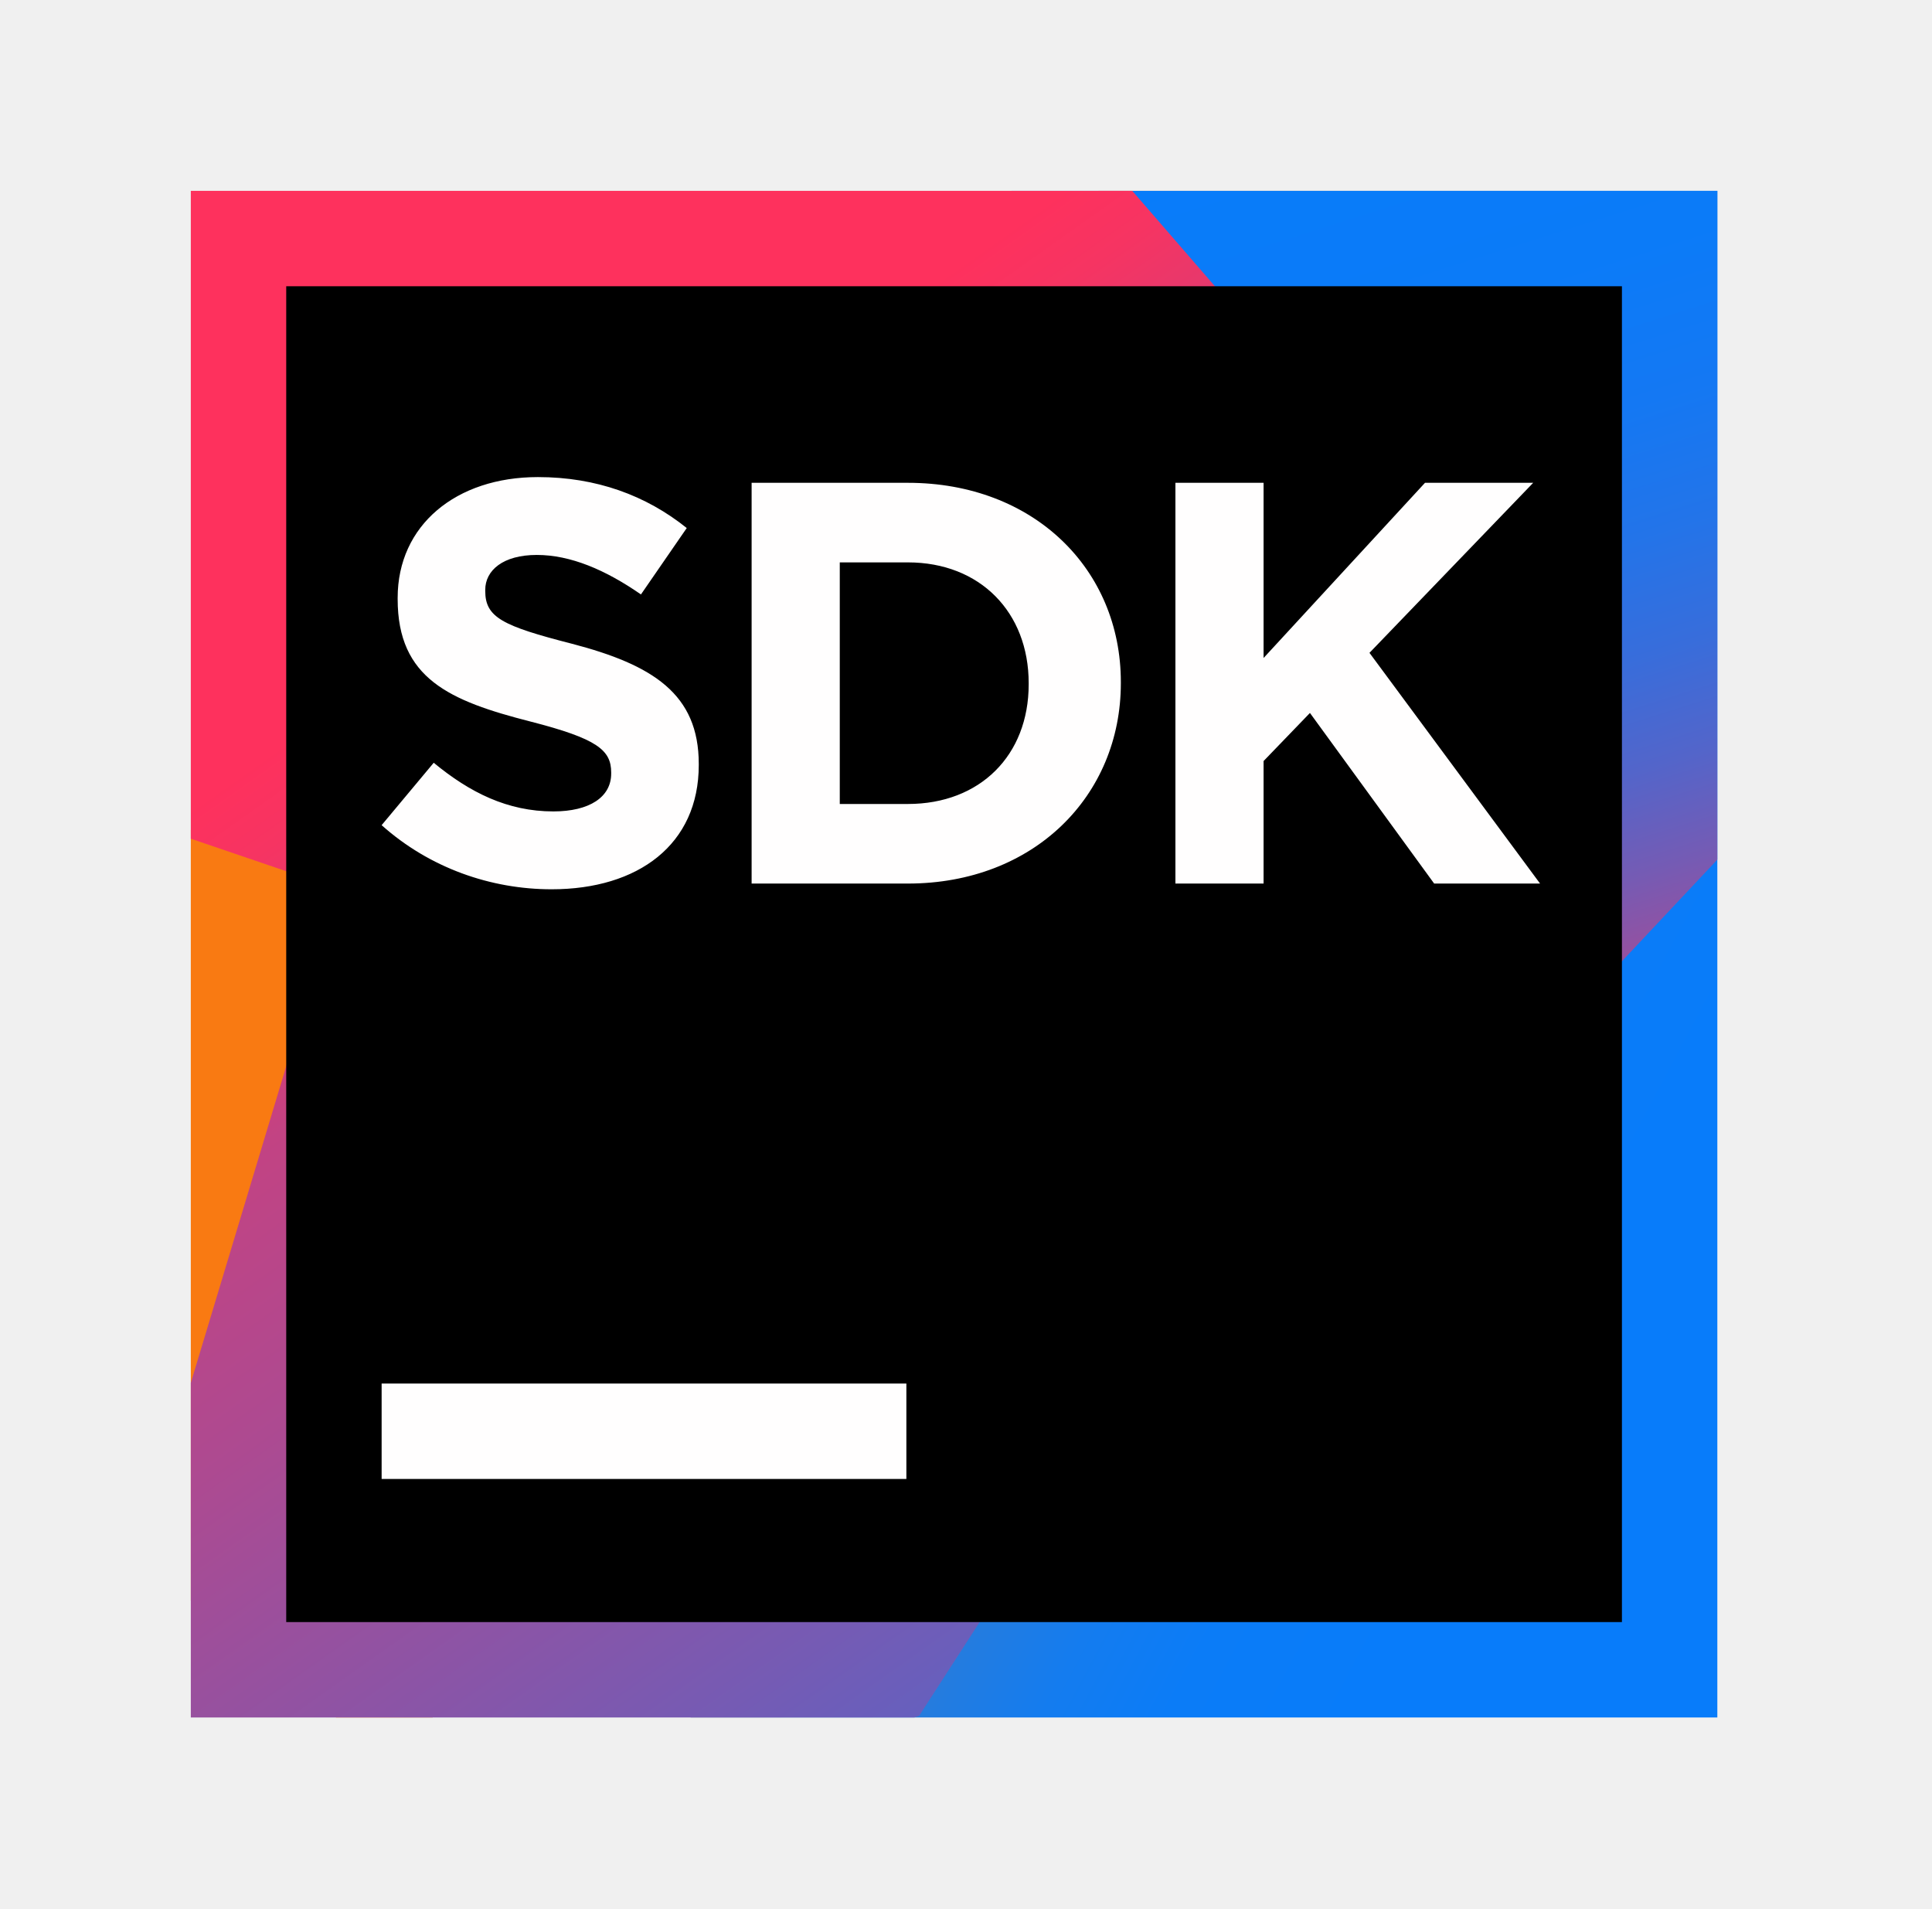
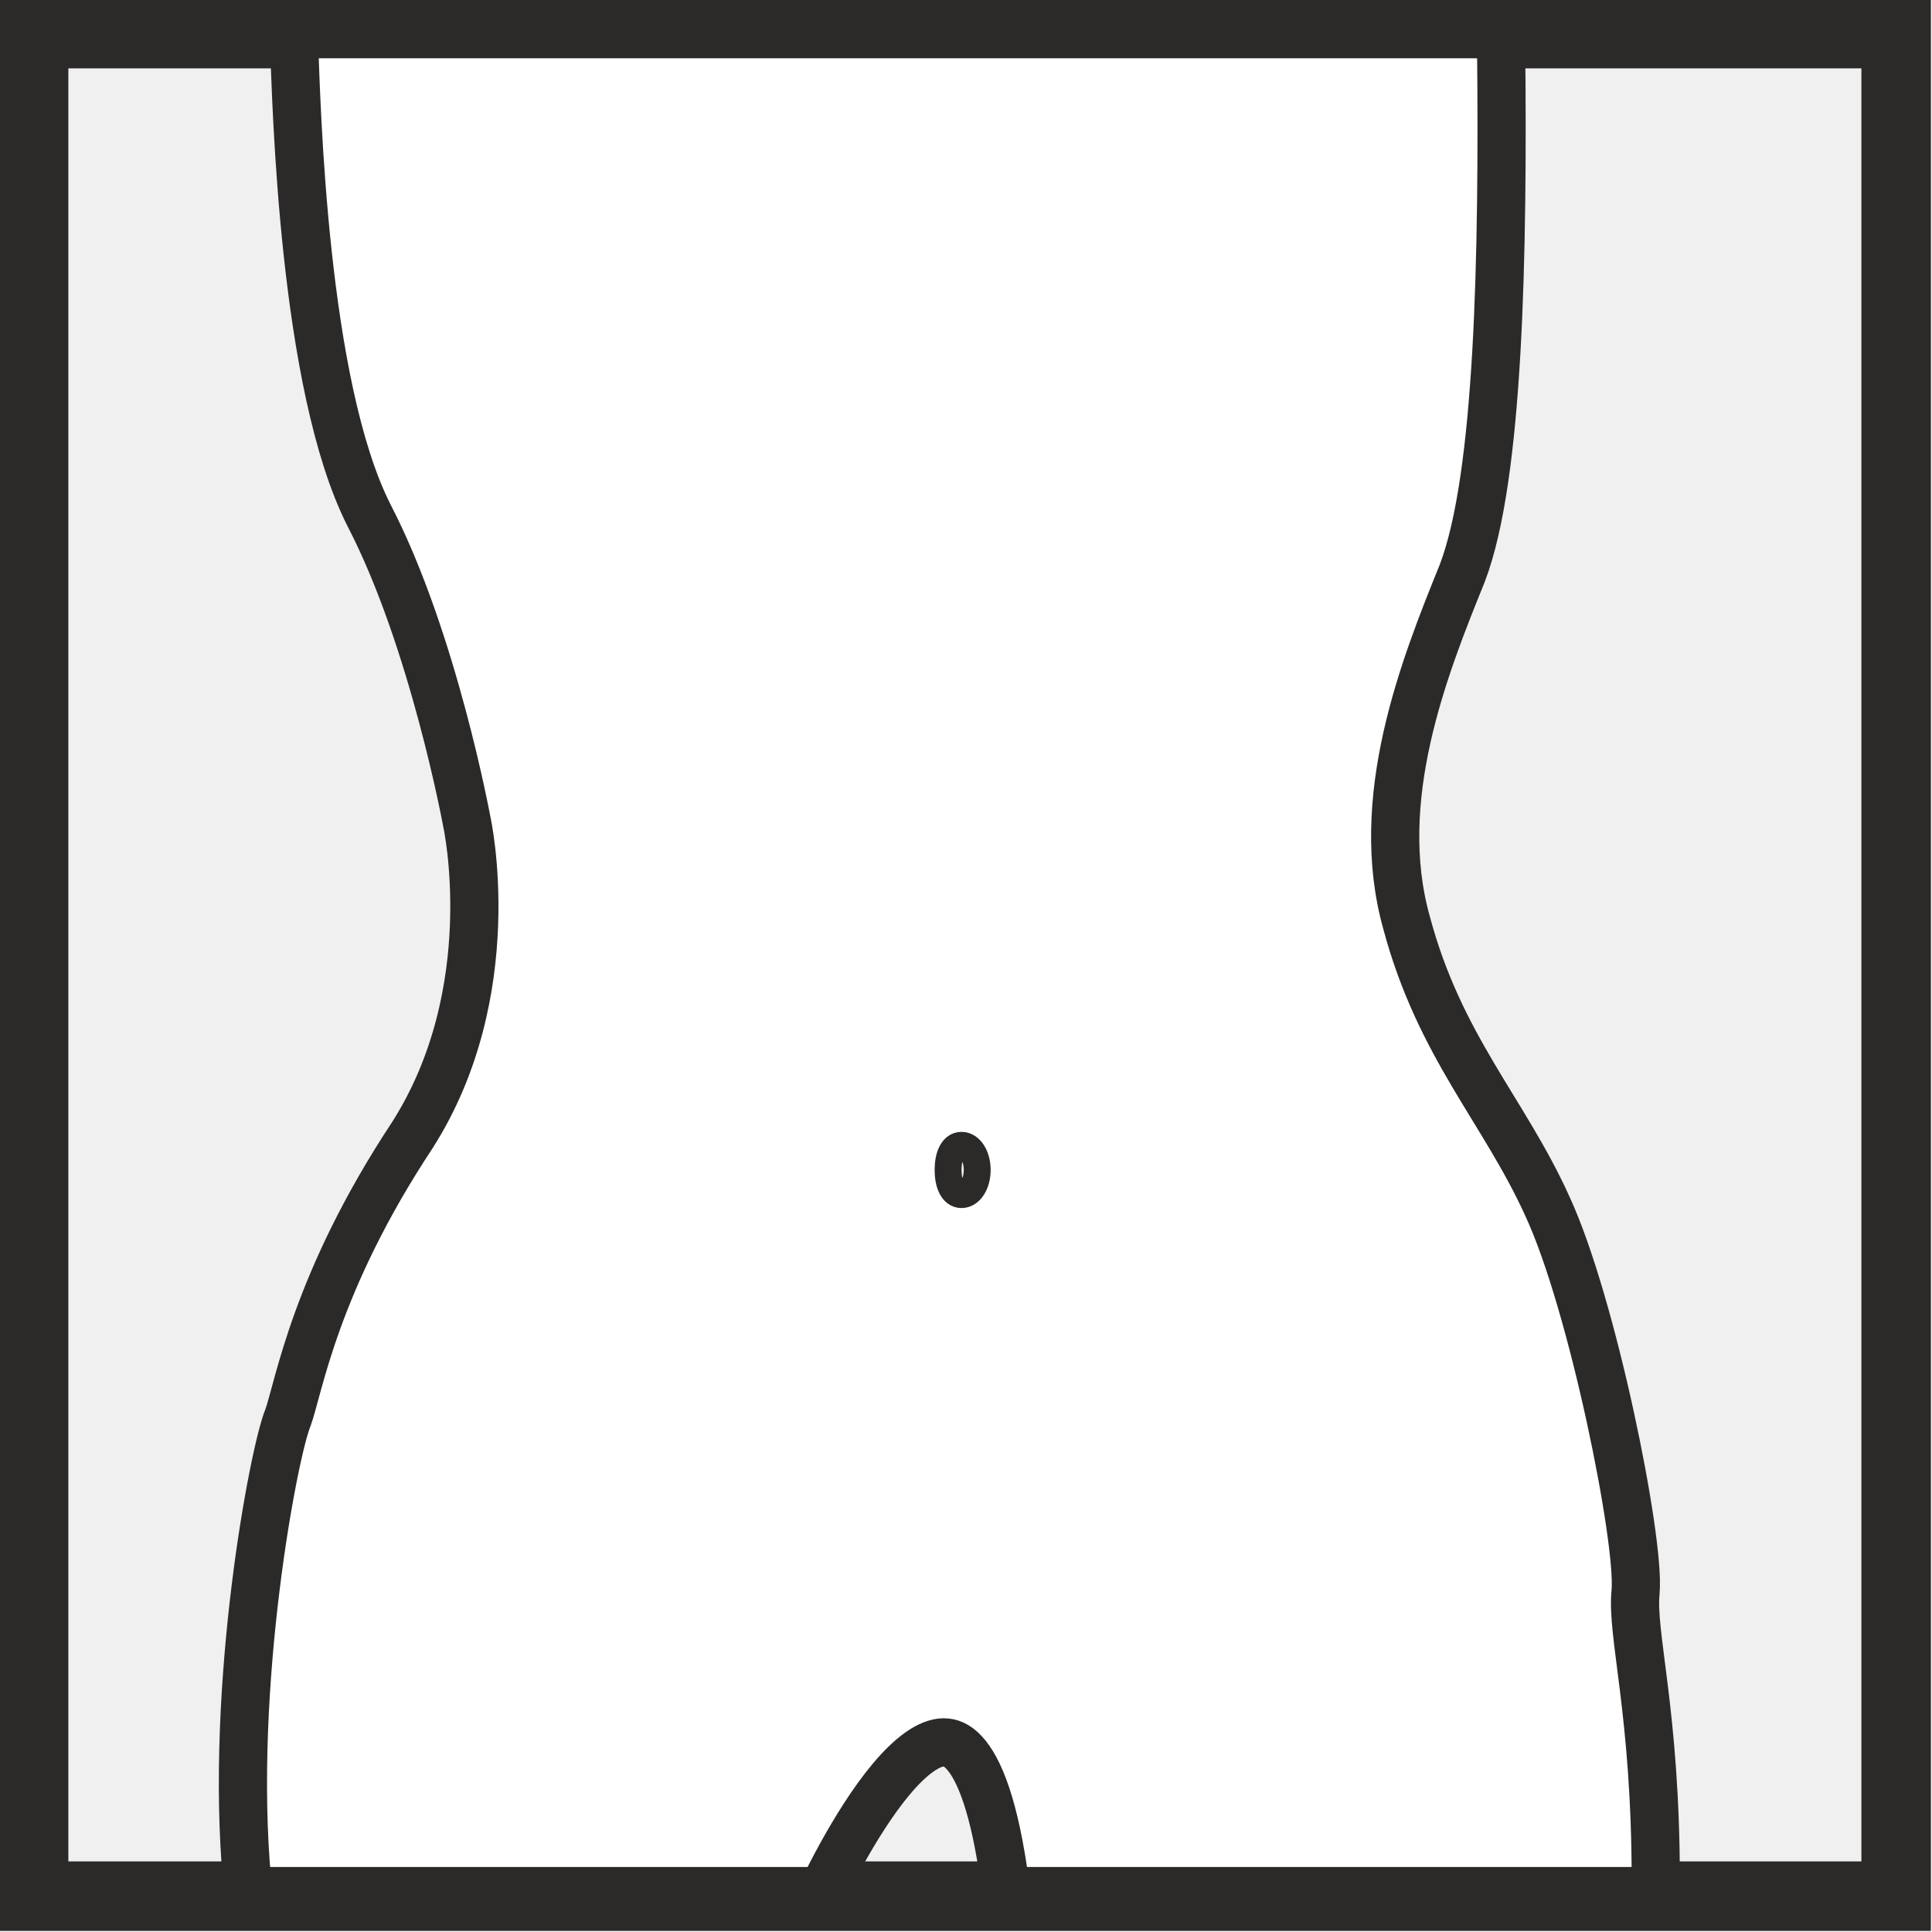
- <svg xmlns="http://www.w3.org/2000/svg" width="81" height="80" viewBox="0 0 81 80">
+ <svg xmlns="http://www.w3.org/2000/svg" width="81px" height="81px" viewBox="0 0 8.62 8.62">
  <defs>
-     <linearGradient id="pluginsdk_80-a" x1="-.031%" x2="100.053%" y1="49.963%" y2="49.963%">
-       <stop offset="25.81%" stop-color="#F97A12" />
-       <stop offset="45.91%" stop-color="#B07B58" />
-       <stop offset="72.41%" stop-color="#577BAE" />
-       <stop offset="91.05%" stop-color="#1E7CE5" />
-       <stop offset="100%" stop-color="#087CFA" />
-     </linearGradient>
-     <linearGradient id="pluginsdk_80-b" x1="27.55%" x2="82.223%" y1="34.514%" y2="77.605%">
-       <stop offset="0%" stop-color="#F97A12" />
-       <stop offset="7.18%" stop-color="#CB7A3E" />
-       <stop offset="15.41%" stop-color="#9E7B6A" />
-       <stop offset="24.2%" stop-color="#757B91" />
-       <stop offset="33.44%" stop-color="#537BB1" />
-       <stop offset="43.24%" stop-color="#387CCC" />
-       <stop offset="53.81%" stop-color="#237CE0" />
-       <stop offset="65.52%" stop-color="#147CEF" />
-       <stop offset="79.25%" stop-color="#0B7CF7" />
-       <stop offset="100%" stop-color="#087CFA" />
-     </linearGradient>
-     <linearGradient id="pluginsdk_80-c" x1="63.121%" x2="40.793%" y1="97.699%" y2="-6.587%">
-       <stop offset="0%" stop-color="#FE315D" />
-       <stop offset="7.84%" stop-color="#CB417E" />
-       <stop offset="16.01%" stop-color="#9E4E9B" />
-       <stop offset="24.74%" stop-color="#755BB4" />
-       <stop offset="33.92%" stop-color="#5365CA" />
-       <stop offset="43.65%" stop-color="#386DDB" />
-       <stop offset="54.14%" stop-color="#2374E9" />
-       <stop offset="65.76%" stop-color="#1478F3" />
-       <stop offset="79.4%" stop-color="#0B7BF8" />
-       <stop offset="100%" stop-color="#087CFA" />
-     </linearGradient>
-     <linearGradient id="pluginsdk_80-d" x1="25.331%" x2="93.854%" y1="24.119%" y2="132.621%">
-       <stop offset="0%" stop-color="#FE315D" />
-       <stop offset="4.023%" stop-color="#F63462" />
-       <stop offset="10.37%" stop-color="#DF3A71" />
-       <stop offset="16.67%" stop-color="#C24383" />
-       <stop offset="29.12%" stop-color="#AD4A91" />
-       <stop offset="54.98%" stop-color="#755BB4" />
-       <stop offset="91.75%" stop-color="#1D76ED" />
-       <stop offset="100%" stop-color="#087CFA" />
-     </linearGradient>
+     <style type="text/css">
+    
+     .str0 {stroke:#2B2A29;stroke-width:0.31;stroke-miterlimit:22.926}
+     .str1 {stroke:#2B2A29;stroke-width:0.12;stroke-miterlimit:22.926}
+     .fil0 {fill:none}
+     .fil1 {fill:#FFFFFF}
+    
+   </style>
  </defs>
-   <g fill="none" fill-rule="evenodd">
-     <g fill-rule="nonzero" transform="translate(8 8)">
-       <path fill="url(#pluginsdk_80-a)" d="M6.088,64 L2.66453526e-15,59.1 L0,26.792 L30,38.67 L10.14,64 L6.088,64 Z" />
-       <path fill="url(#pluginsdk_80-b)" d="M20.952,64 L52.274,31.916 L37.671,0.46 L38.058,1.33226763e-15 L64,0 L64,64 L20.952,64 Z" />
-       <path fill="url(#pluginsdk_80-c)" d="M34.412,0 L64,0 L64,28.037 L49.008,44 L34,0.447 L34.412,0 Z" />
-       <path fill="url(#pluginsdk_80-d)" d="M30.336,64 L0,64 L0,49.971 L6.234,29.283 L0,27.16 L0,0 L39.47,0 L58,21.384 L30.538,63.926 L30.336,64 Z" />
-     </g>
-     <g fill-rule="nonzero" transform="translate(12 12)">
-       <rect width="56" height="56" fill="#000" />
-       <rect width="22" height="4" x="4" y="46" fill="#FFFEFE" />
-       <path fill="#FFFEFE" d="M11.128,25.28 C8.584,25.28 6.016,24.392 4,22.592 L6.184,19.976 C7.696,21.224 9.28,22.016 11.2,22.016 C12.712,22.016 13.624,21.416 13.624,20.432 L13.624,20.384 C13.624,19.448 13.048,18.968 10.24,18.248 C6.856,17.384 4.672,16.448 4.672,13.112 L4.672,13.064 C4.672,10.016 7.12,8 10.552,8 C13,8 15.088,8.768 16.792,10.136 L14.872,12.92 C13.384,11.888 11.92,11.264 10.504,11.264 C9.088,11.264 8.344,11.912 8.344,12.728 L8.344,12.776 C8.344,13.88 9.064,14.24 11.968,14.984 C15.376,15.872 17.296,17.096 17.296,20.024 L17.296,20.072 C17.296,23.408 14.752,25.28 11.128,25.28 Z M19.512,25.04 L19.512,8.24 L26.064,8.24 C31.344,8.24 34.992,11.864 34.992,16.592 L34.992,16.64 C34.992,21.368 31.344,25.04 26.064,25.04 L19.512,25.04 Z M26.064,11.576 L23.208,11.576 L23.208,21.704 L26.064,21.704 C29.088,21.704 31.128,19.664 31.128,16.688 L31.128,16.64 C31.128,13.664 29.088,11.576 26.064,11.576 Z M37.28,25.04 L37.28,8.24 L40.976,8.24 L40.976,15.584 L47.744,8.24 L52.28,8.24 L45.416,15.368 L52.568,25.04 L48.128,25.04 L42.92,17.888 L40.976,19.904 L40.976,25.04 L37.28,25.04 Z" />
-     </g>
+   <g>
+     <ellipse class="fil0 str0" cx="4.29" cy="5.22" rx="0.07" ry="0.11" />
+     <rect class="fil0 str0" x="0.15" y="0.15" width="8.31" height="8.31" />
+     <path class="fil0 str0" d="M7.34 8.39c0,-0.75 -0.11,-1.09 -0.09,-1.29 0.02,-0.22 -0.19,-1.27 -0.39,-1.7 -0.19,-0.42 -0.48,-0.71 -0.63,-1.27 -0.16,-0.57 0.08,-1.17 0.25,-1.59 0.16,-0.42 0.18,-1.39 0.17,-2.34l-5.29 0c0.01,0.26 0.04,1.51 0.33,2.08 0.29,0.56 0.44,1.38 0.44,1.38 0,0 0.17,0.77 -0.25,1.43 -0.43,0.65 -0.5,1.11 -0.55,1.25 -0.06,0.14 -0.26,1.18 -0.18,2.05l2.49 0c0.15,-0.3 0.71,-1.33 0.89,0l2.81 0z" />
+     <path class="fil1 str1" d="M7.34 8.39c0,-0.75 -0.11,-1.09 -0.09,-1.29 0.02,-0.22 -0.19,-1.27 -0.39,-1.7 -0.19,-0.42 -0.48,-0.71 -0.63,-1.27 -0.16,-0.57 0.08,-1.17 0.25,-1.59 0.16,-0.42 0.18,-1.39 0.17,-2.34l-5.29 0c0.01,0.26 0.04,1.51 0.33,2.08 0.29,0.56 0.44,1.38 0.44,1.38 0,0 0.17,0.77 -0.25,1.43 -0.43,0.65 -0.5,1.11 -0.55,1.25 -0.06,0.14 -0.26,1.18 -0.18,2.05l2.49 0c0.15,-0.3 0.71,-1.33 0.89,0l2.81 0zm-3.05 -3.28c0.04,0 0.07,0.05 0.07,0.11 0,0.06 -0.03,0.11 -0.07,0.11 -0.04,0 -0.06,-0.05 -0.06,-0.11 0,-0.06 0.02,-0.11 0.06,-0.11z" />
  </g>
</svg>
